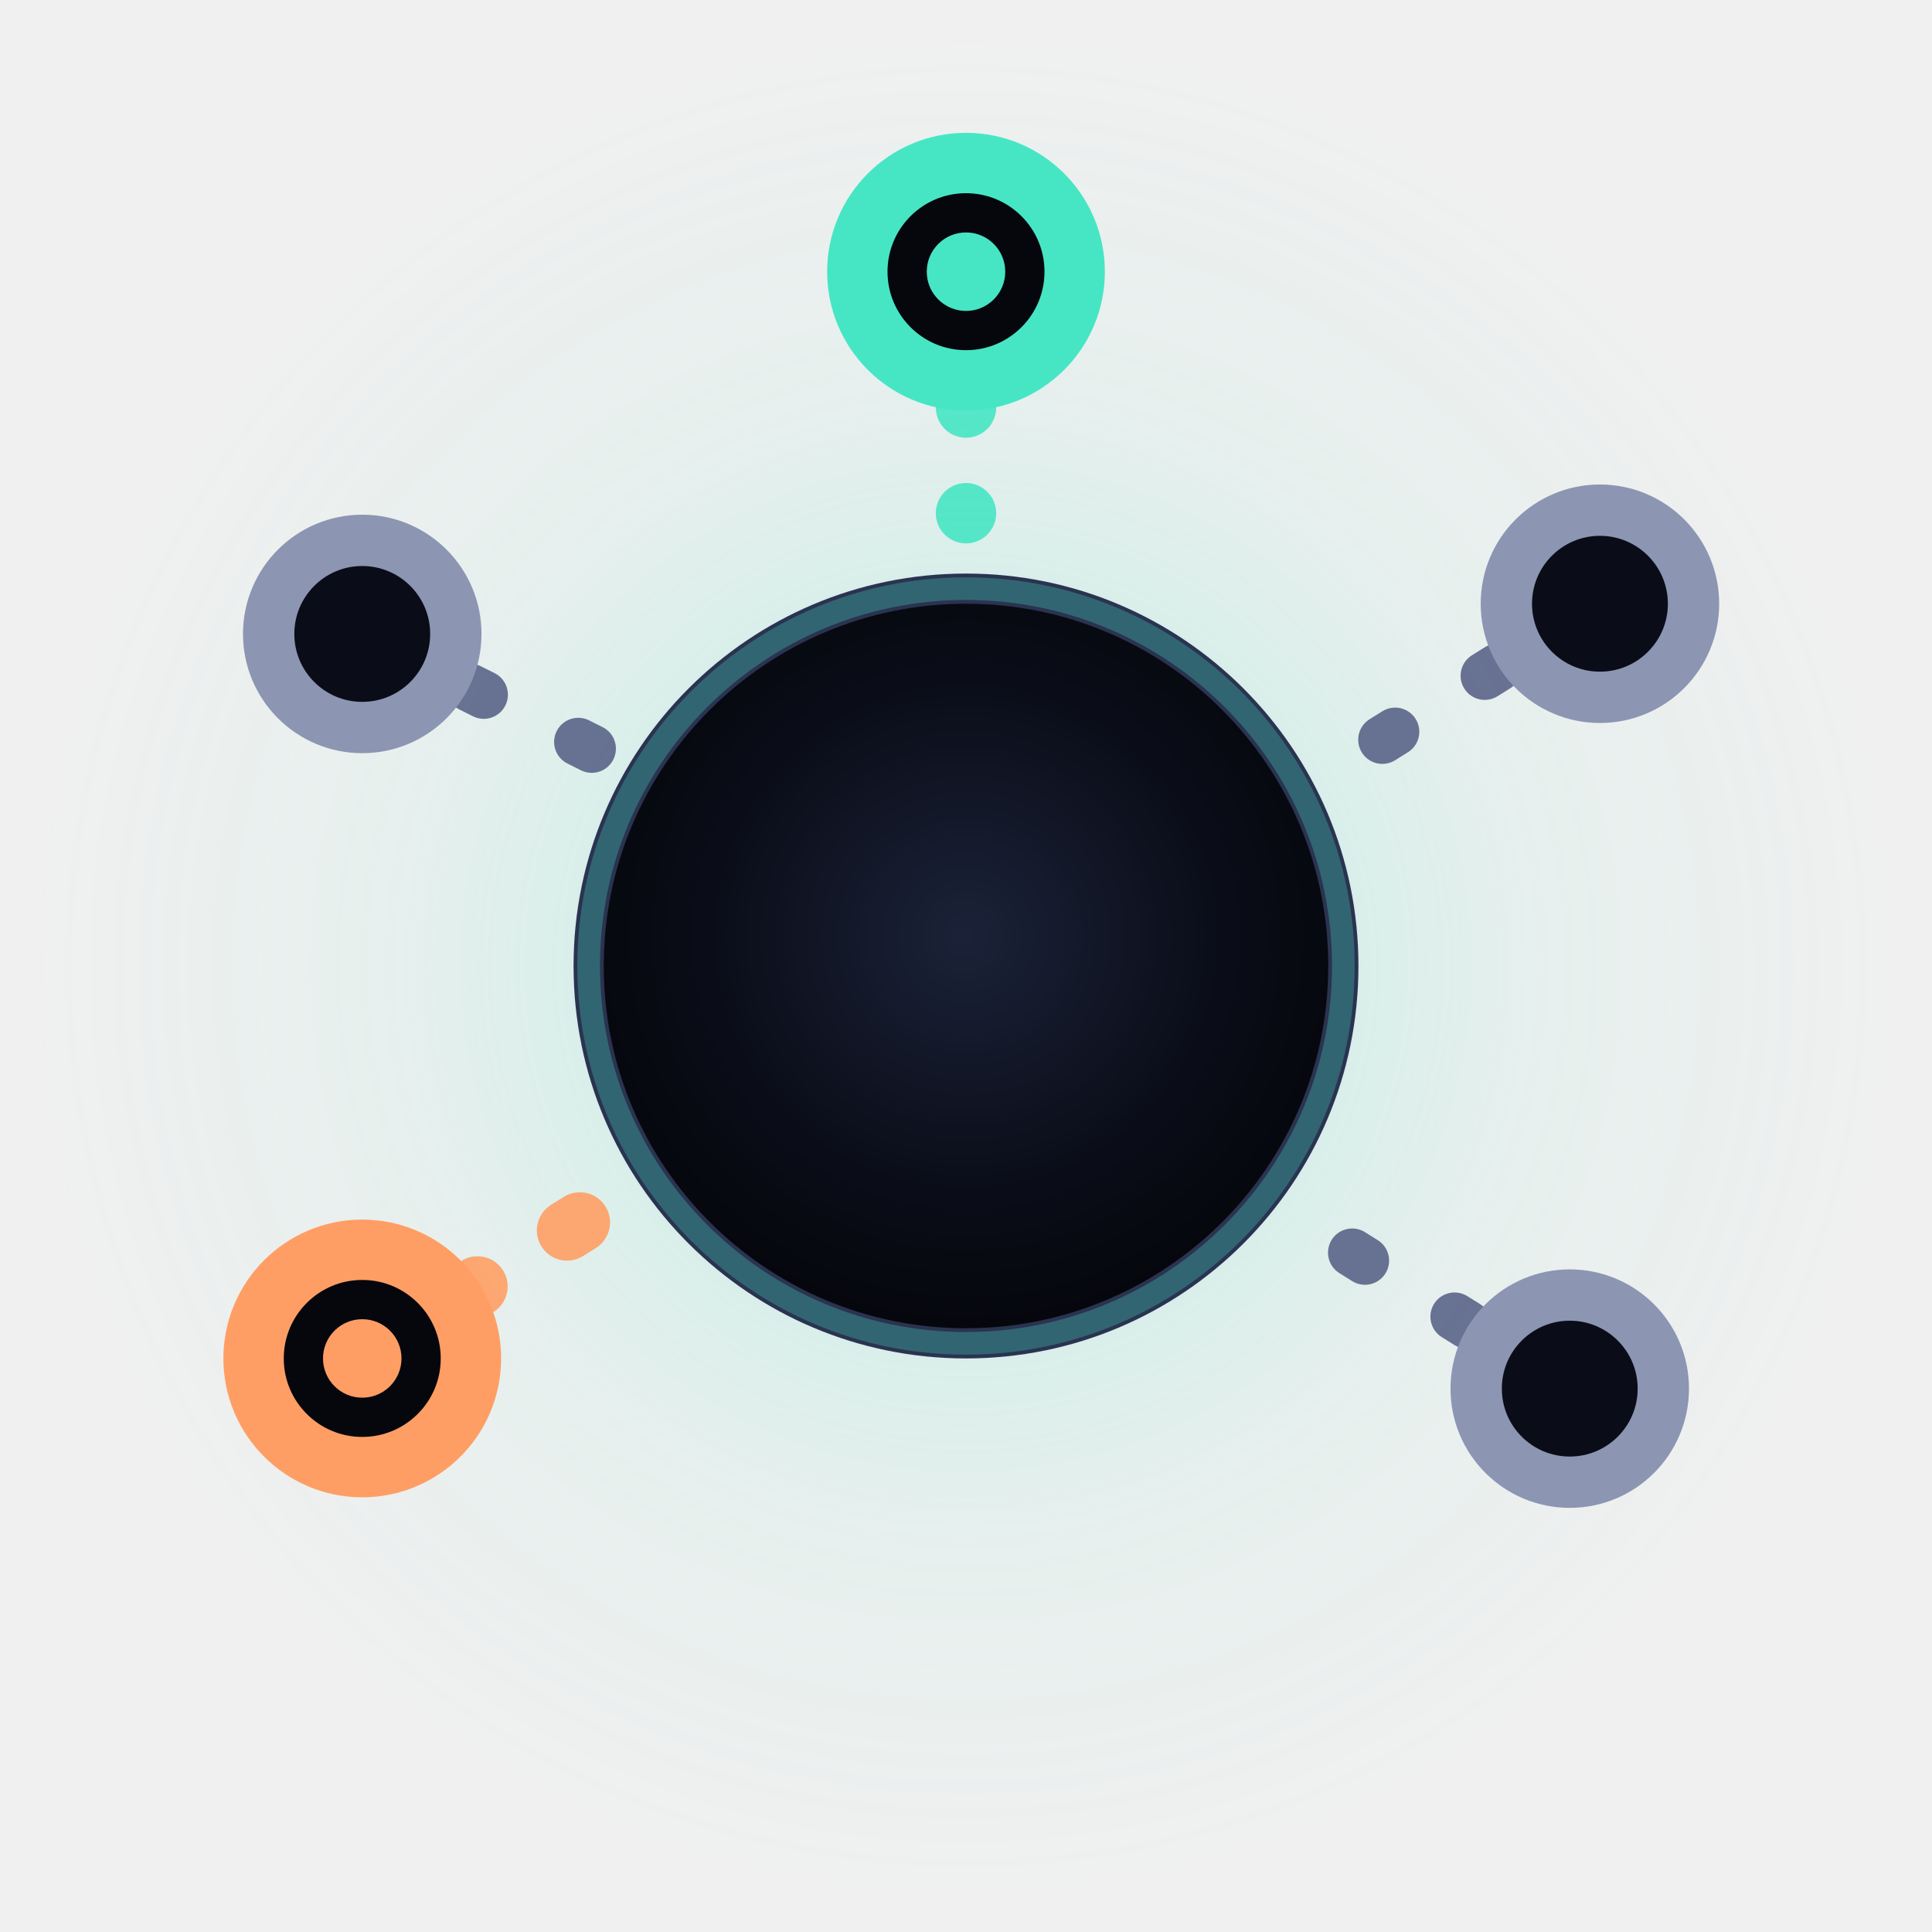
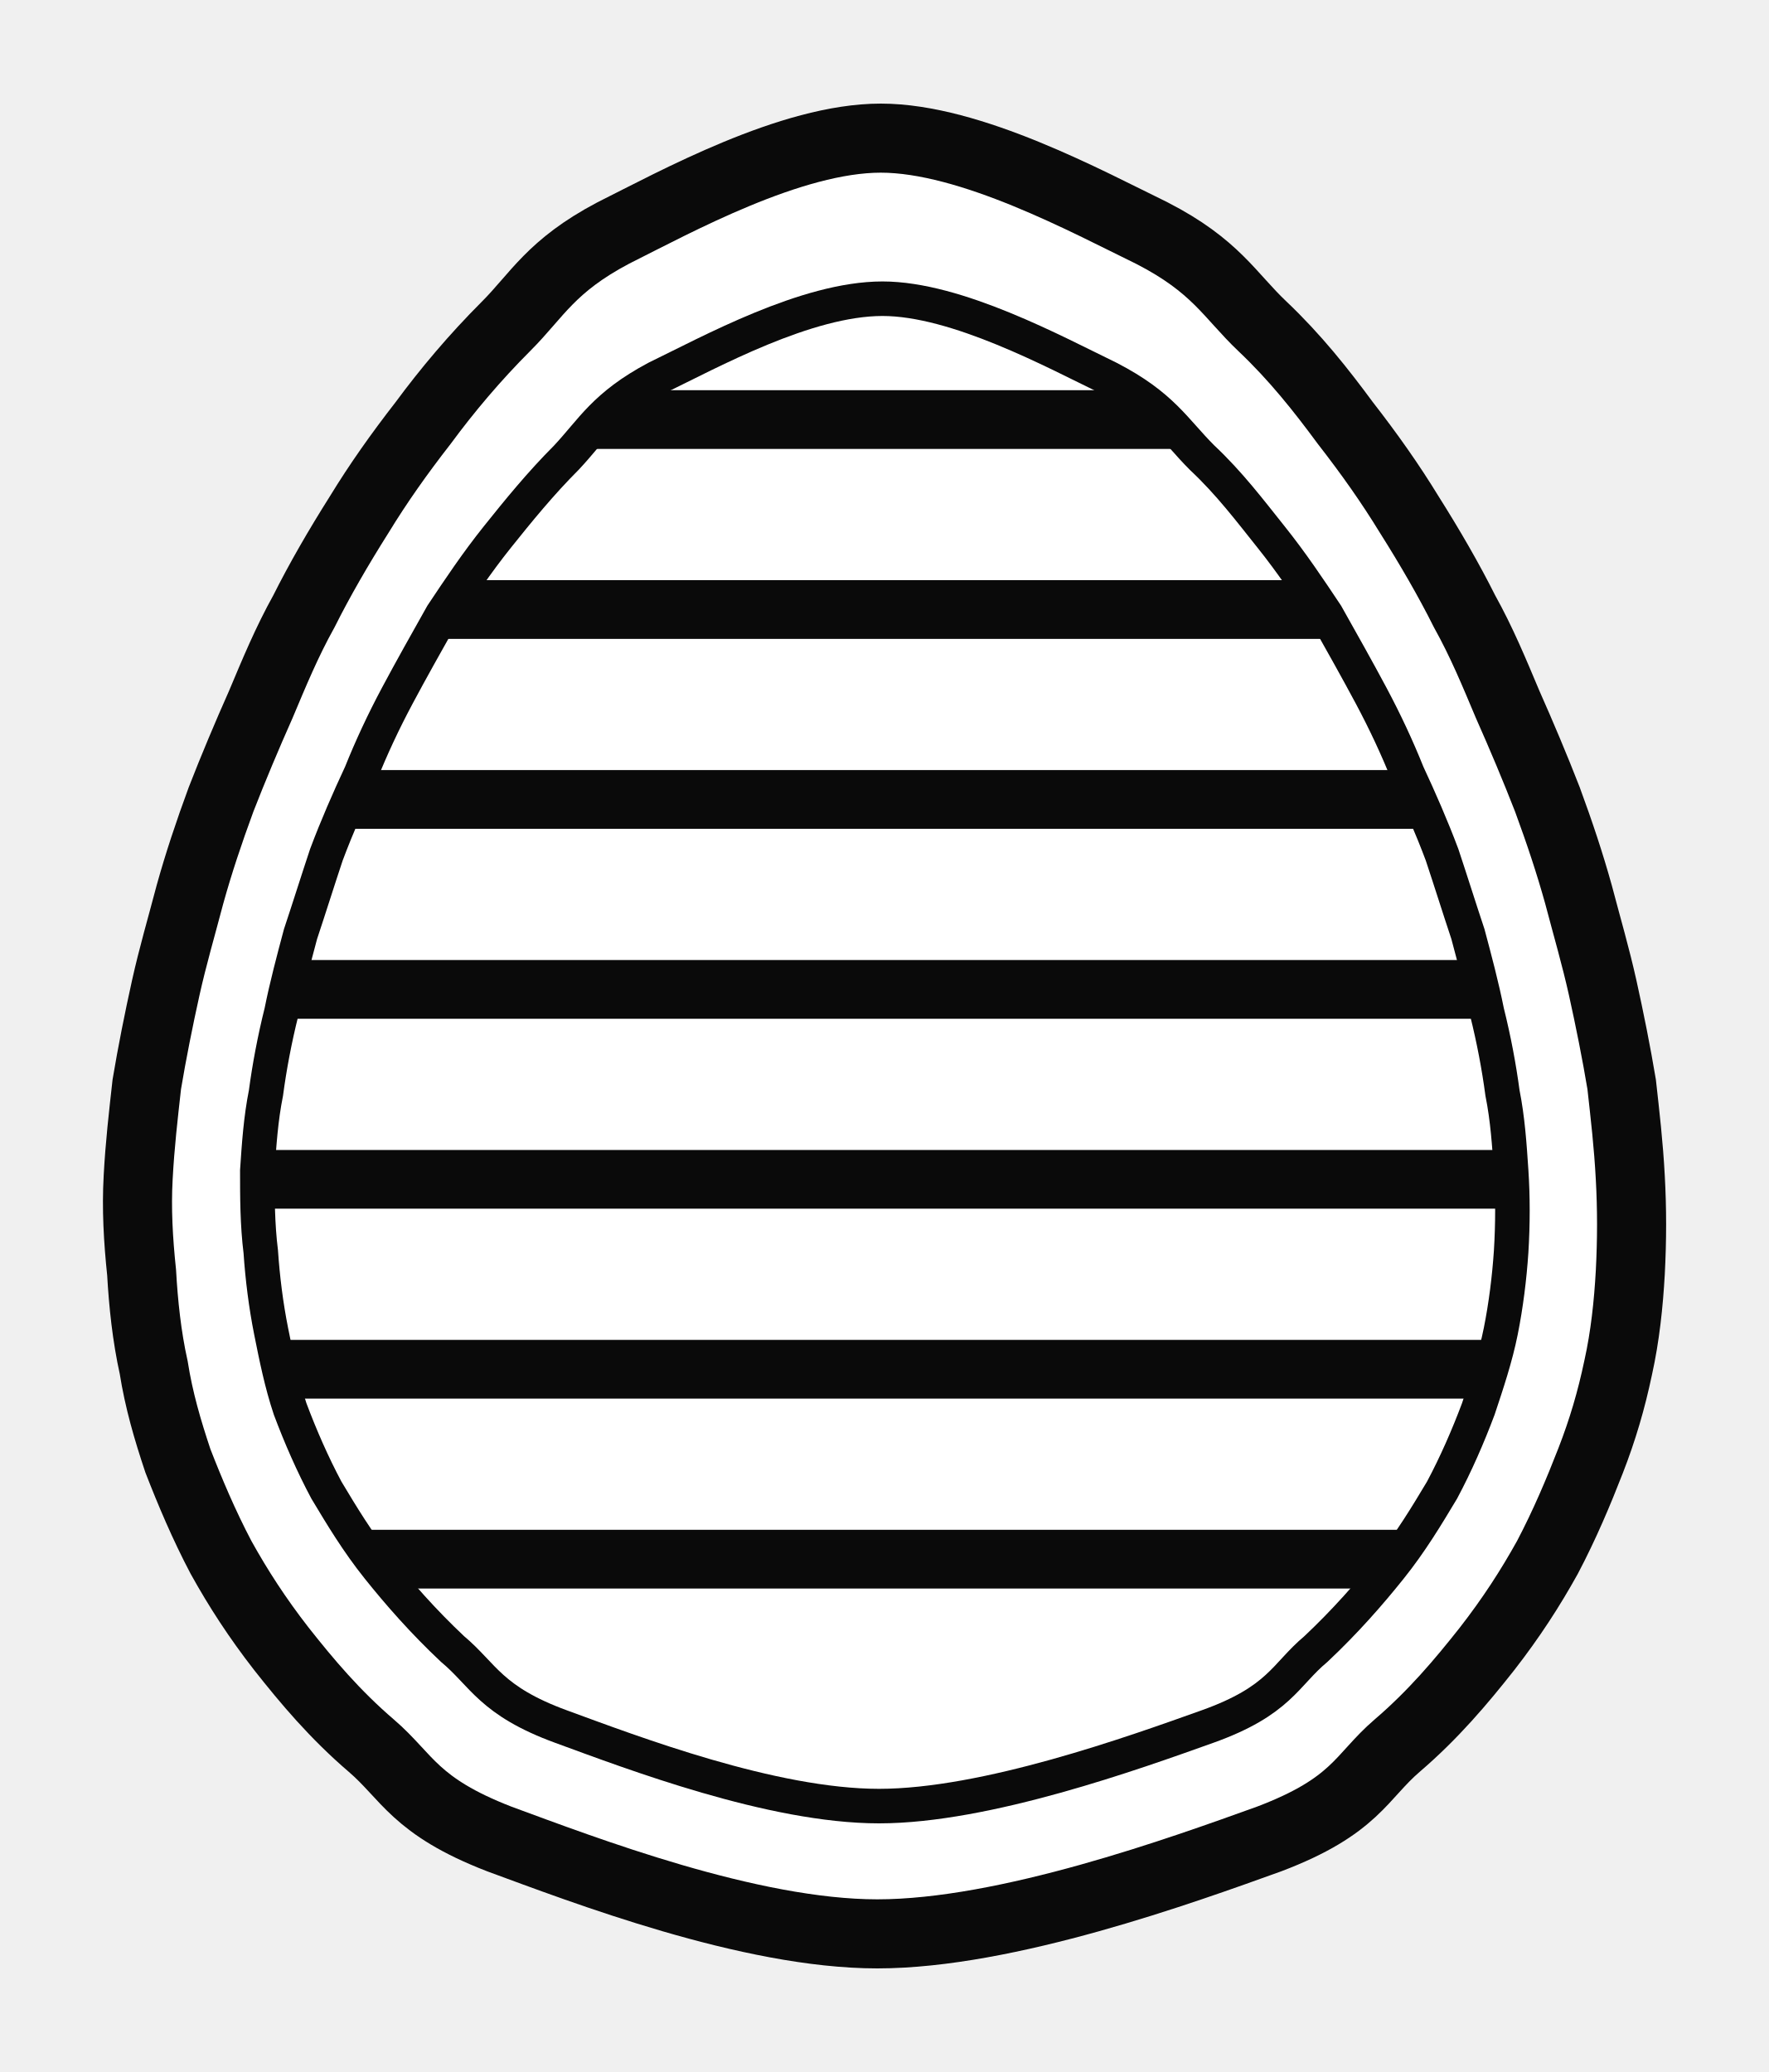
- <svg xmlns="http://www.w3.org/2000/svg" viewBox="0 0 64 64" role="img" aria-label="Lluma — hosts communicating through an anonymous void">
+ <svg xmlns="http://www.w3.org/2000/svg" viewBox="-11.2 -8.0 102.4 120.0">
  <defs>
-     <radialGradient id="llumaVoid" cx="50%" cy="46%" r="55%">
-       <stop offset="0%" stop-color="#1B2238" />
-       <stop offset="62%" stop-color="#0A0D18" />
-       <stop offset="100%" stop-color="#05060B" />
-     </radialGradient>
-     <radialGradient id="llumaGlow" cx="50%" cy="50%" r="50%">
-       <stop offset="0%" stop-color="#46E6C4" stop-opacity="0.30" />
-       <stop offset="60%" stop-color="#46E6C4" stop-opacity="0.06" />
-       <stop offset="100%" stop-color="#46E6C4" stop-opacity="0" />
-     </radialGradient>
+     <clipPath id="e">
+       <path d="M39.9,9.3C44.2,9.3 49.9,12.4 53.0,13.9C56.1,15.5 56.8,16.9 58.4,18.5C60.0,20.0 61.2,21.6 62.4,23.1C63.6,24.6 64.6,26.1 65.6,27.6C66.5,29.2 67.4,30.8 68.2,32.3C69.0,33.8 69.7,35.3 70.3,36.8C71.0,38.3 71.7,39.9 72.3,41.5C72.8,43.0 73.3,44.6 73.8,46.1C74.2,47.6 74.6,49.1 74.9,50.6C75.3,52.2 75.6,53.8 75.8,55.3C76.1,56.8 76.2,58.3 76.3,59.8C76.4,61.3 76.4,62.9 76.3,64.5C76.2,66.0 76.0,67.6 75.7,69.1C75.4,70.6 74.9,72.1 74.4,73.6C73.8,75.2 73.1,76.8 72.3,78.3C71.4,79.8 70.5,81.3 69.3,82.8C68.1,84.3 66.7,85.9 65.0,87.5C63.2,89.0 62.9,90.5 58.7,92.0C54.5,93.5 45.9,96.6 39.7,96.6C33.5,96.6 25.4,93.5 21.3,92.0C17.2,90.5 16.8,89.0 15.0,87.5C13.3,85.9 11.9,84.3 10.7,82.8C9.5,81.3 8.6,79.8 7.7,78.3C6.9,76.8 6.2,75.2 5.6,73.6C5.1,72.1 4.8,70.6 4.5,69.1C4.2,67.6 4.0,66.0 3.9,64.5C3.7,62.9 3.7,61.3 3.7,59.8C3.8,58.3 3.9,56.8 4.2,55.3C4.4,53.8 4.7,52.2 5.1,50.6C5.4,49.1 5.8,47.6 6.2,46.1C6.7,44.6 7.2,43.0 7.7,41.5C8.3,39.9 9.0,38.3 9.7,36.8C10.3,35.3 11.0,33.8 11.8,32.3C12.6,30.8 13.5,29.2 14.4,27.6C15.4,26.1 16.4,24.6 17.6,23.1C18.8,21.6 20.1,20.0 21.6,18.5C23.1,16.9 23.8,15.5 26.8,13.9C29.9,12.4 35.5,9.3 39.9,9.3Z" />
+     </clipPath>
  </defs>
-   <circle cx="32" cy="32" r="31" fill="url(#llumaGlow)" />
-   <g fill="none" stroke-linecap="round" stroke-dasharray="0.5 3.5" opacity="0.9">
-     <path d="M32 9 L32 17" stroke="#46E6C4" stroke-width="2" />
-     <path d="M53 20 L45 25" stroke="#5A6488" stroke-width="1.6" />
-     <path d="M52 46 L44 41" stroke="#5A6488" stroke-width="1.6" />
-     <path d="M12 45 L20 40" stroke="#FF9E64" stroke-width="2" />
-     <path d="M12 21 L20 25" stroke="#5A6488" stroke-width="1.6" />
+   <path d="M39.8,0.0C45.0,0.0 51.8,3.7 55.5,5.5C59.2,7.4 60.0,9.1 61.9,10.9C63.8,12.7 65.3,14.6 66.7,16.5C68.1,18.3 69.3,20.0 70.4,21.8C71.6,23.7 72.7,25.6 73.6,27.4C74.6,29.2 75.3,30.9 76.1,32.8C76.9,34.6 77.7,36.5 78.4,38.3C79.1,40.2 79.7,42.0 80.2,43.8C80.7,45.7 81.2,47.4 81.6,49.2C82.0,51.0 82.4,53.0 82.7,54.8C82.9,56.6 83.1,58.3 83.2,60.2C83.3,62.0 83.3,63.8 83.2,65.7C83.1,67.5 82.9,69.4 82.5,71.2C82.1,73.1 81.6,74.8 80.9,76.6C80.2,78.4 79.4,80.3 78.4,82.2C77.4,84.0 76.3,85.7 74.9,87.5C73.4,89.4 71.8,91.3 69.7,93.1C67.6,94.9 67.3,96.6 62.3,98.5C57.3,100.3 47.1,104.0 39.6,104.0C32.2,104.0 22.6,100.3 17.7,98.5C12.8,96.6 12.4,94.9 10.3,93.1C8.2,91.3 6.6,89.4 5.1,87.5C3.7,85.7 2.6,84.0 1.6,82.2C0.6,80.3 -0.2,78.4 -0.9,76.6C-1.5,74.8 -2.0,73.1 -2.3,71.2C-2.7,69.4 -2.9,67.5 -3.0,65.7C-3.2,63.8 -3.3,62.0 -3.2,60.2C-3.1,58.3 -2.9,56.6 -2.7,54.8C-2.4,53.0 -2.0,51.0 -1.6,49.2C-1.2,47.4 -0.7,45.7 -0.2,43.8C0.3,42.0 0.9,40.2 1.6,38.3C2.3,36.5 3.1,34.6 3.9,32.8C4.7,30.9 5.4,29.2 6.4,27.4C7.3,25.6 8.4,23.7 9.6,21.8C10.7,20.0 11.9,18.3 13.3,16.5C14.7,14.6 16.3,12.7 18.1,10.9C19.9,9.1 20.7,7.4 24.3,5.5C27.9,3.7 34.6,0.0 39.8,0.0Z" fill="#fff" stroke="#0A0A0A" stroke-width="4" />
+   <path d="M39.9,9.3C44.2,9.3 49.9,12.4 53.0,13.9C56.1,15.5 56.8,16.9 58.4,18.5C60.0,20.0 61.2,21.6 62.4,23.1C63.6,24.6 64.6,26.1 65.6,27.6C66.5,29.2 67.4,30.8 68.2,32.3C69.0,33.8 69.7,35.3 70.3,36.8C71.0,38.3 71.7,39.9 72.3,41.5C72.8,43.0 73.3,44.6 73.8,46.1C74.2,47.6 74.6,49.1 74.9,50.6C75.3,52.2 75.6,53.8 75.8,55.3C76.1,56.8 76.2,58.3 76.3,59.8C76.4,61.3 76.4,62.9 76.3,64.5C76.2,66.0 76.0,67.6 75.7,69.1C75.4,70.6 74.9,72.1 74.4,73.6C73.8,75.2 73.1,76.8 72.3,78.3C71.4,79.8 70.5,81.3 69.3,82.8C68.1,84.3 66.7,85.9 65.0,87.5C63.2,89.0 62.9,90.5 58.7,92.0C54.5,93.5 45.9,96.6 39.7,96.6C33.5,96.6 25.4,93.5 21.3,92.0C17.2,90.5 16.8,89.0 15.0,87.5C13.3,85.9 11.9,84.3 10.7,82.8C9.5,81.3 8.6,79.8 7.7,78.3C6.9,76.8 6.2,75.2 5.6,73.6C5.1,72.1 4.8,70.6 4.5,69.1C4.2,67.6 4.0,66.0 3.9,64.5C3.7,62.9 3.7,61.3 3.7,59.8C3.8,58.3 3.9,56.8 4.2,55.3C4.4,53.8 4.7,52.2 5.1,50.6C5.4,49.1 5.8,47.6 6.2,46.1C6.7,44.6 7.2,43.0 7.7,41.5C8.3,39.9 9.0,38.3 9.7,36.8C10.3,35.3 11.0,33.8 11.8,32.3C12.6,30.8 13.5,29.2 14.4,27.6C15.4,26.1 16.4,24.6 17.6,23.1C18.8,21.6 20.1,20.0 21.6,18.5C23.1,16.9 23.8,15.5 26.8,13.9C29.9,12.4 35.5,9.3 39.9,9.3Z" fill="none" stroke="#0A0A0A" stroke-width="2" />
+   <g clip-path="url(#e)" stroke="#0A0A0A" stroke-width="3.4">
+     <line x1="-3" y1="16.3" x2="83" y2="16.3" />
+     <line x1="-3" y1="27.3" x2="83" y2="27.3" />
+     <line x1="-3" y1="38.3" x2="83" y2="38.3" />
+     <line x1="-3" y1="49.3" x2="83" y2="49.3" />
+     <line x1="-3" y1="60.3" x2="83" y2="60.3" />
+     <line x1="-3" y1="71.3" x2="83" y2="71.3" />
+     <line x1="-3" y1="82.3" x2="83" y2="82.3" />
  </g>
-   <circle cx="32" cy="32" r="12.5" fill="url(#llumaVoid)" stroke="#2A3350" stroke-width="1" />
-   <circle cx="32" cy="32" r="12.5" fill="none" stroke="#46E6C4" stroke-width="0.75" opacity="0.28" />
-   <circle cx="32" cy="9" r="3.6" fill="#06070D" stroke="#46E6C4" stroke-width="2" />
-   <circle cx="32" cy="9" r="1.3" fill="#46E6C4" />
-   <circle cx="12" cy="45" r="3.6" fill="#06070D" stroke="#FF9E64" stroke-width="2" />
-   <circle cx="12" cy="45" r="1.3" fill="#FF9E64" />
-   <circle cx="53" cy="20" r="3.1" fill="#0A0D18" stroke="#8C95B2" stroke-width="1.7" />
-   <circle cx="52" cy="46" r="3.1" fill="#0A0D18" stroke="#8C95B2" stroke-width="1.7" />
-   <circle cx="12" cy="21" r="3.1" fill="#0A0D18" stroke="#8C95B2" stroke-width="1.7" />
</svg>
